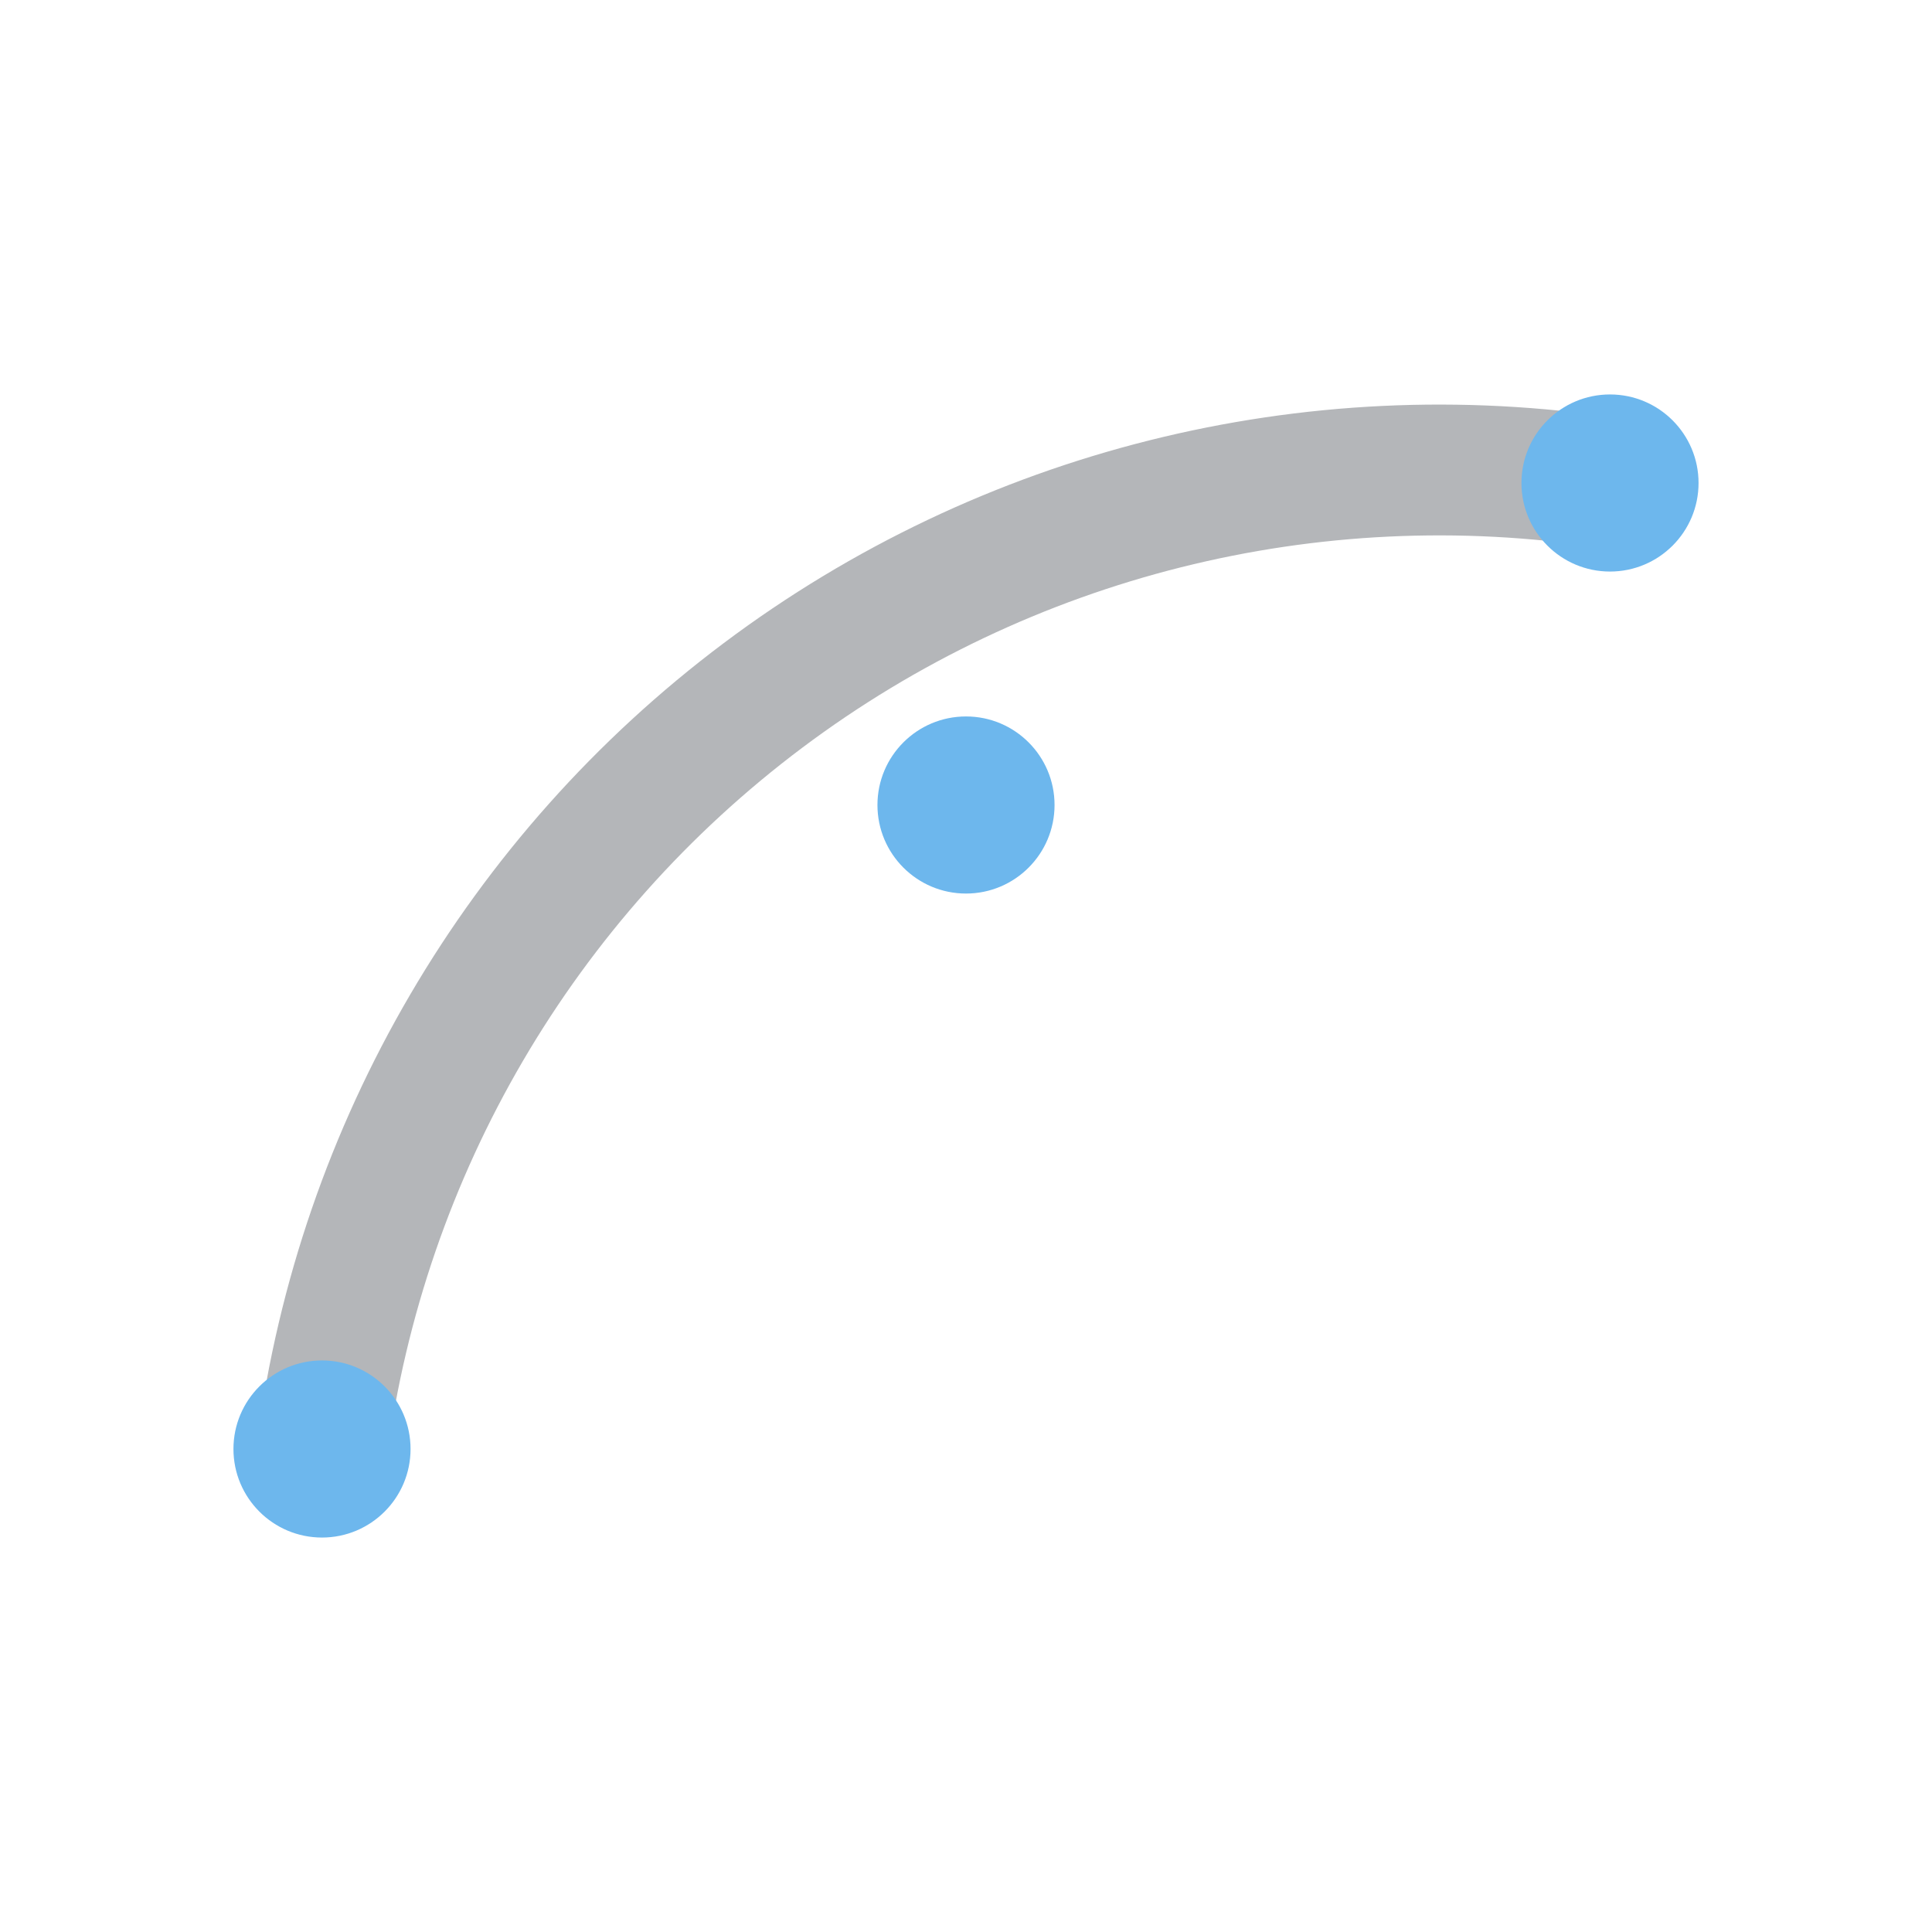
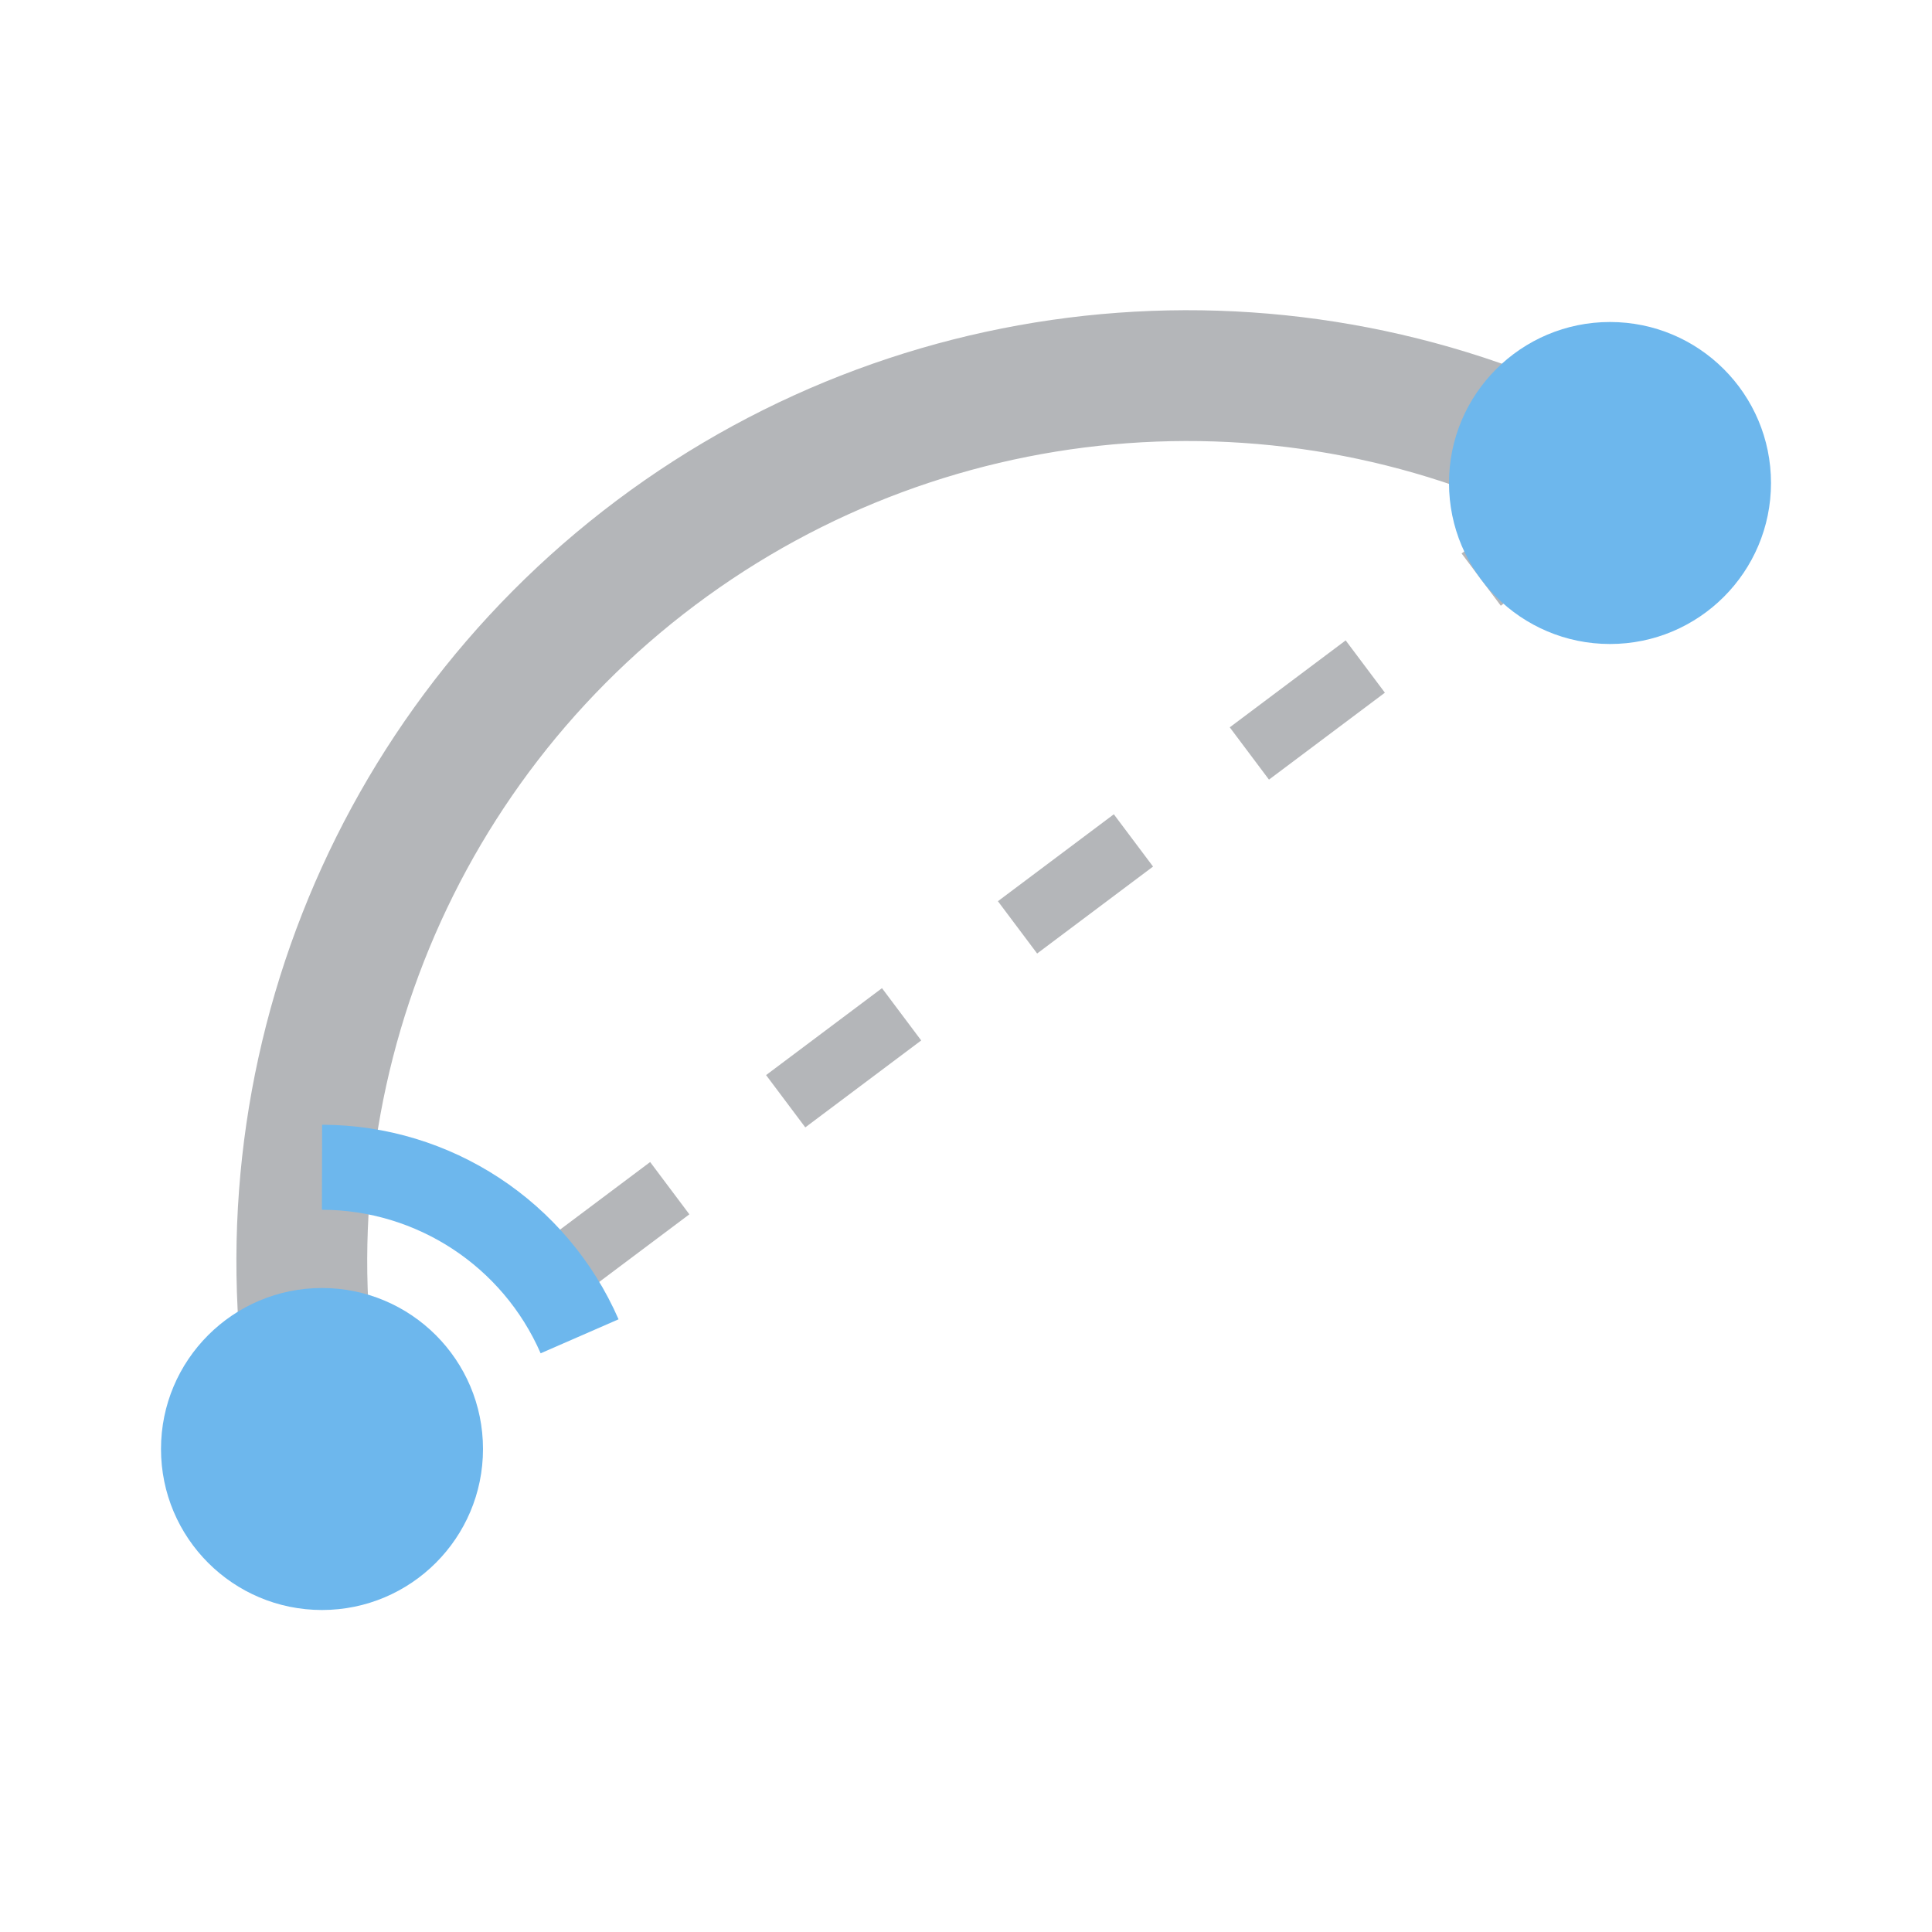
- <svg xmlns="http://www.w3.org/2000/svg" viewBox="0 0 24 24" role="img" aria-label="Arc Sea">
-   <path d="M4 18 A14 14 0 0 1 20 6" stroke="#B4B6B9" stroke-width="1.625" stroke-linecap="round" stroke-linejoin="round" fill="none" />
-   <circle cx="4" cy="18" r="1.1" stroke="none" fill="#6DB7ED" />
-   <circle cx="20" cy="6" r="1.1" stroke="none" fill="#6DB7ED" />
-   <circle cx="12" cy="10" r="1.1" stroke="none" fill="#6DB7ED" />
+ <svg xmlns="http://www.w3.org/2000/svg" viewBox="0 0 24 24" role="img" aria-label="Arc Start End Angle">
+   <path d="M 4 18 A 11 11 0 0 1 20 6" stroke="#B4B6B9" stroke-width="1.625" fill="none" stroke-linecap="round" />
+   <line x1="4" y1="18" x2="20" y2="6" stroke="#B4B6B9" stroke-width="0.812" stroke-dasharray="1.8 1.8" />
+   <path d="M 4 14.5 A 3.5 3.5 0 0 1 7.2 16.6" stroke="#6DB7ED" stroke-width="1.056" fill="none" />
+   <circle cx="4" cy="18" r="2" fill="#6DB7ED" />
+   <circle cx="20" cy="6" r="2" fill="#6DB7ED" />
</svg>
